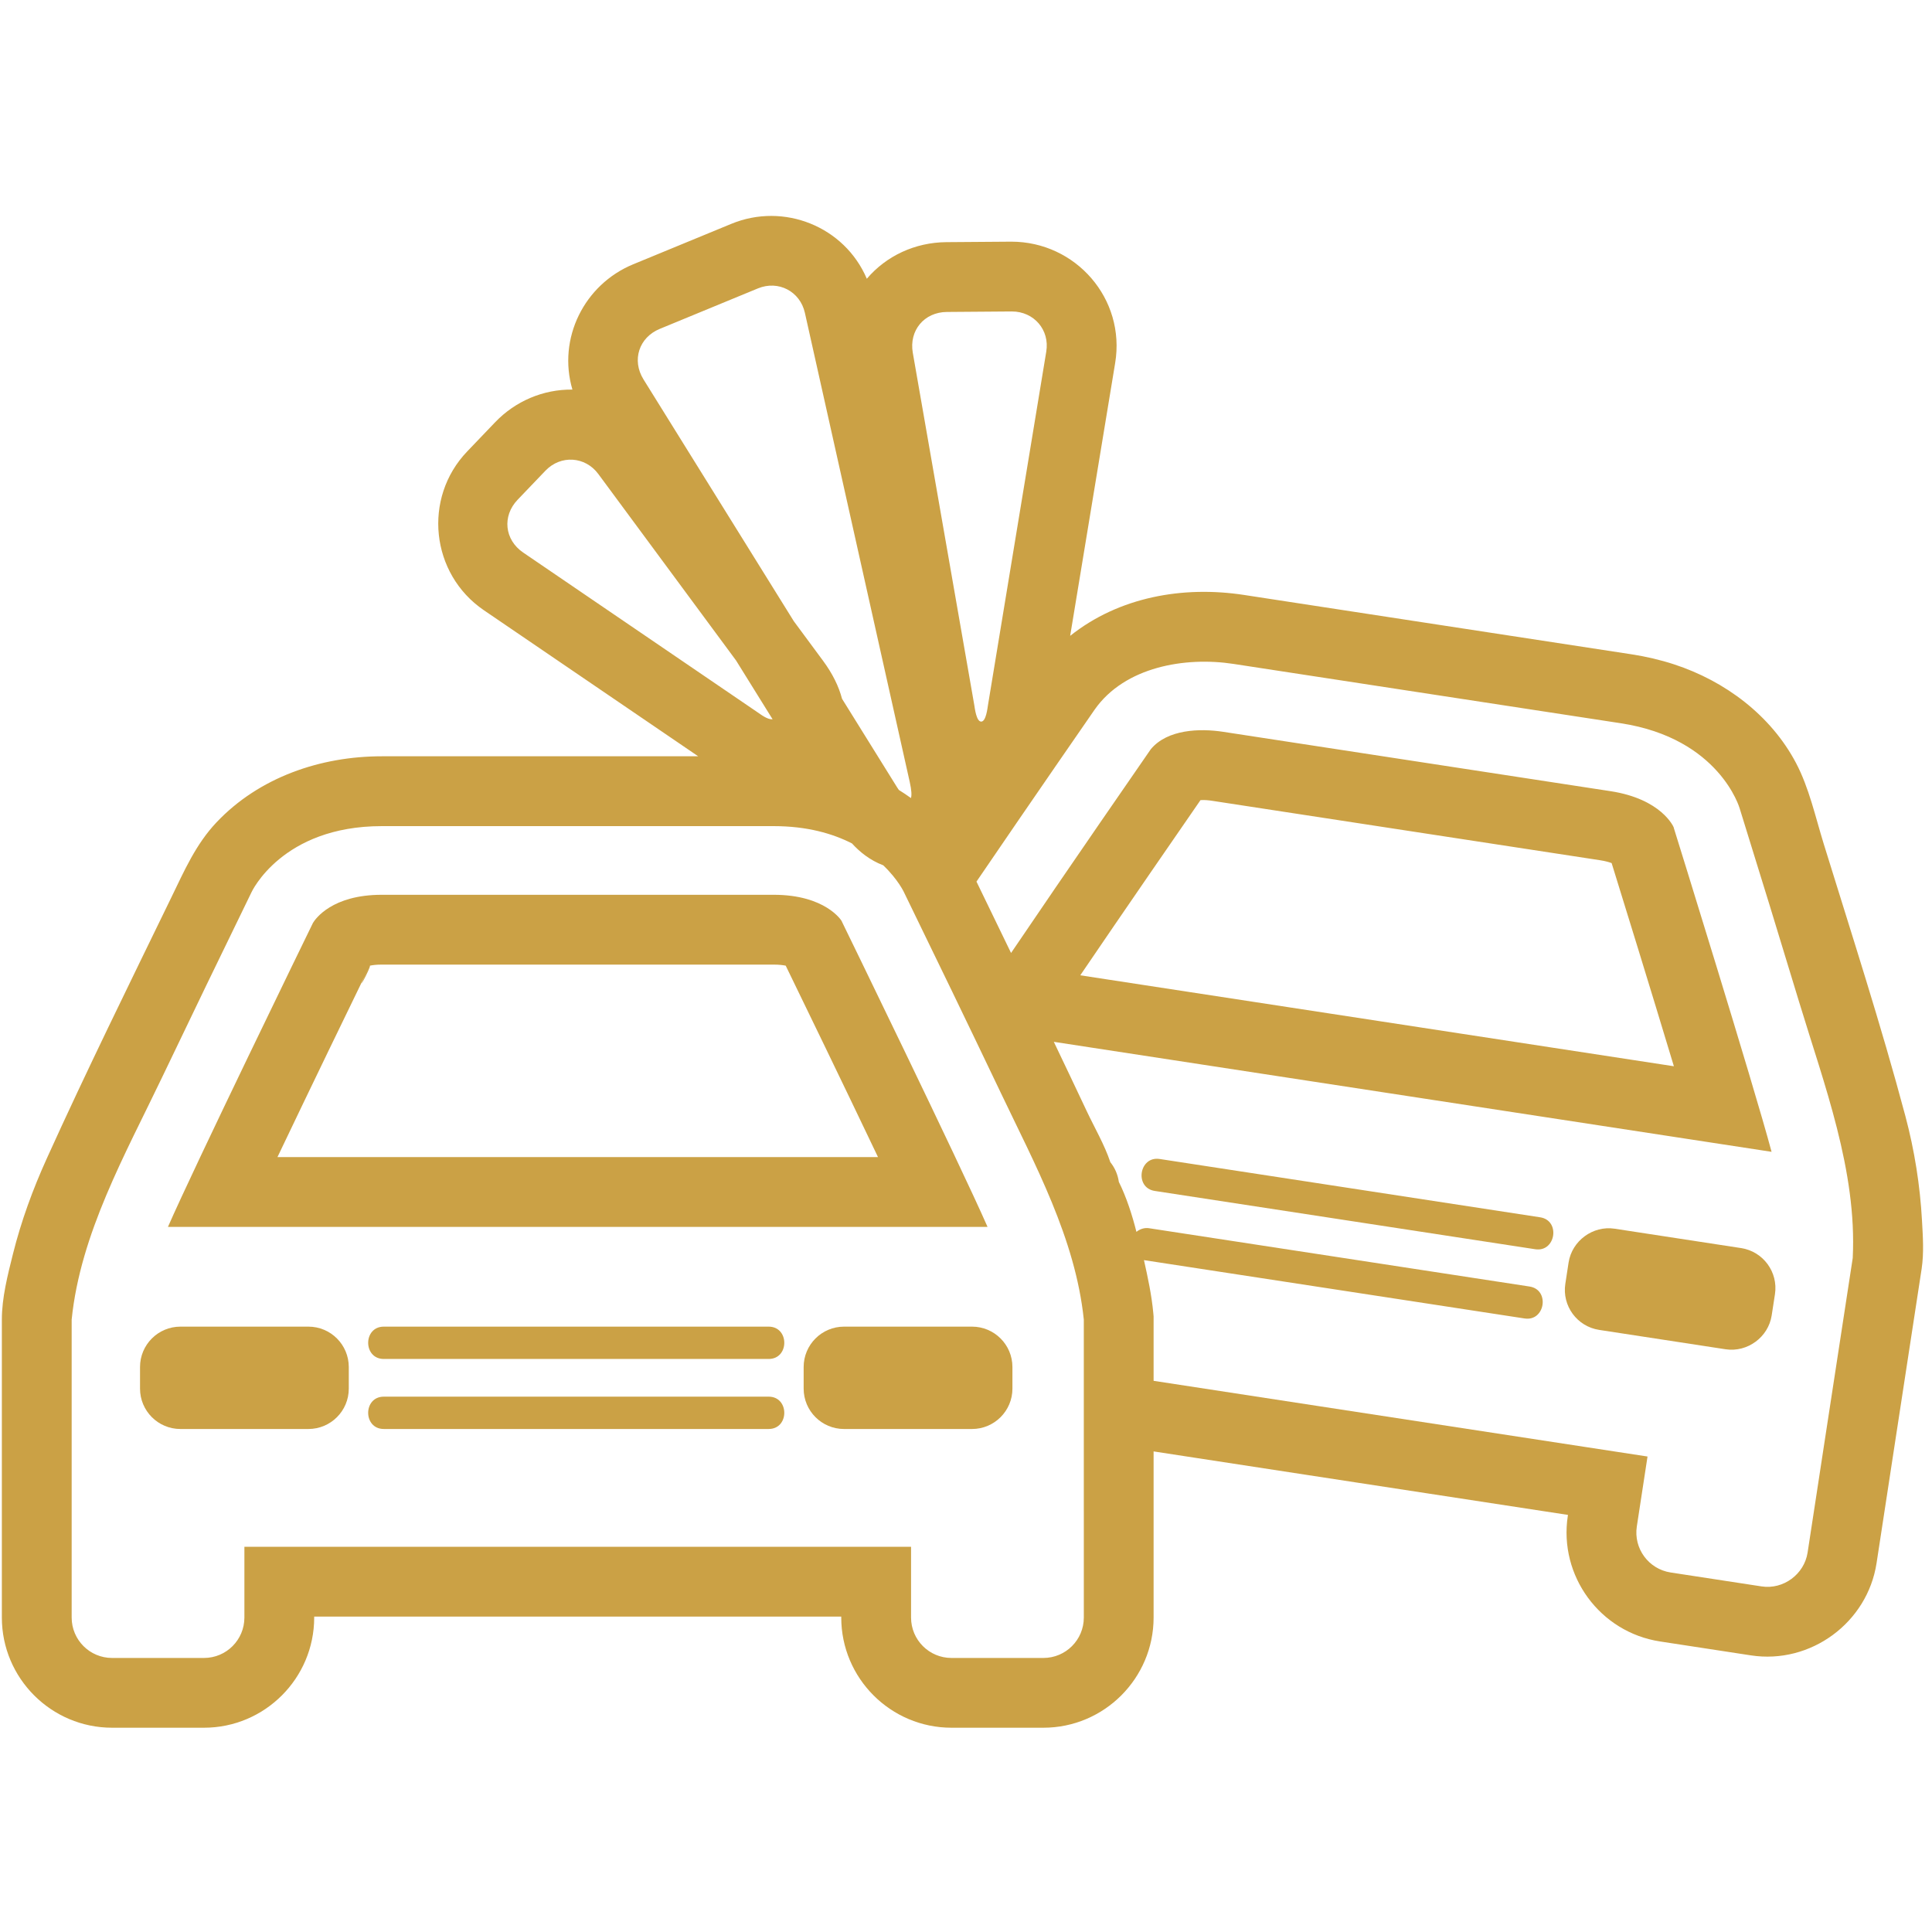
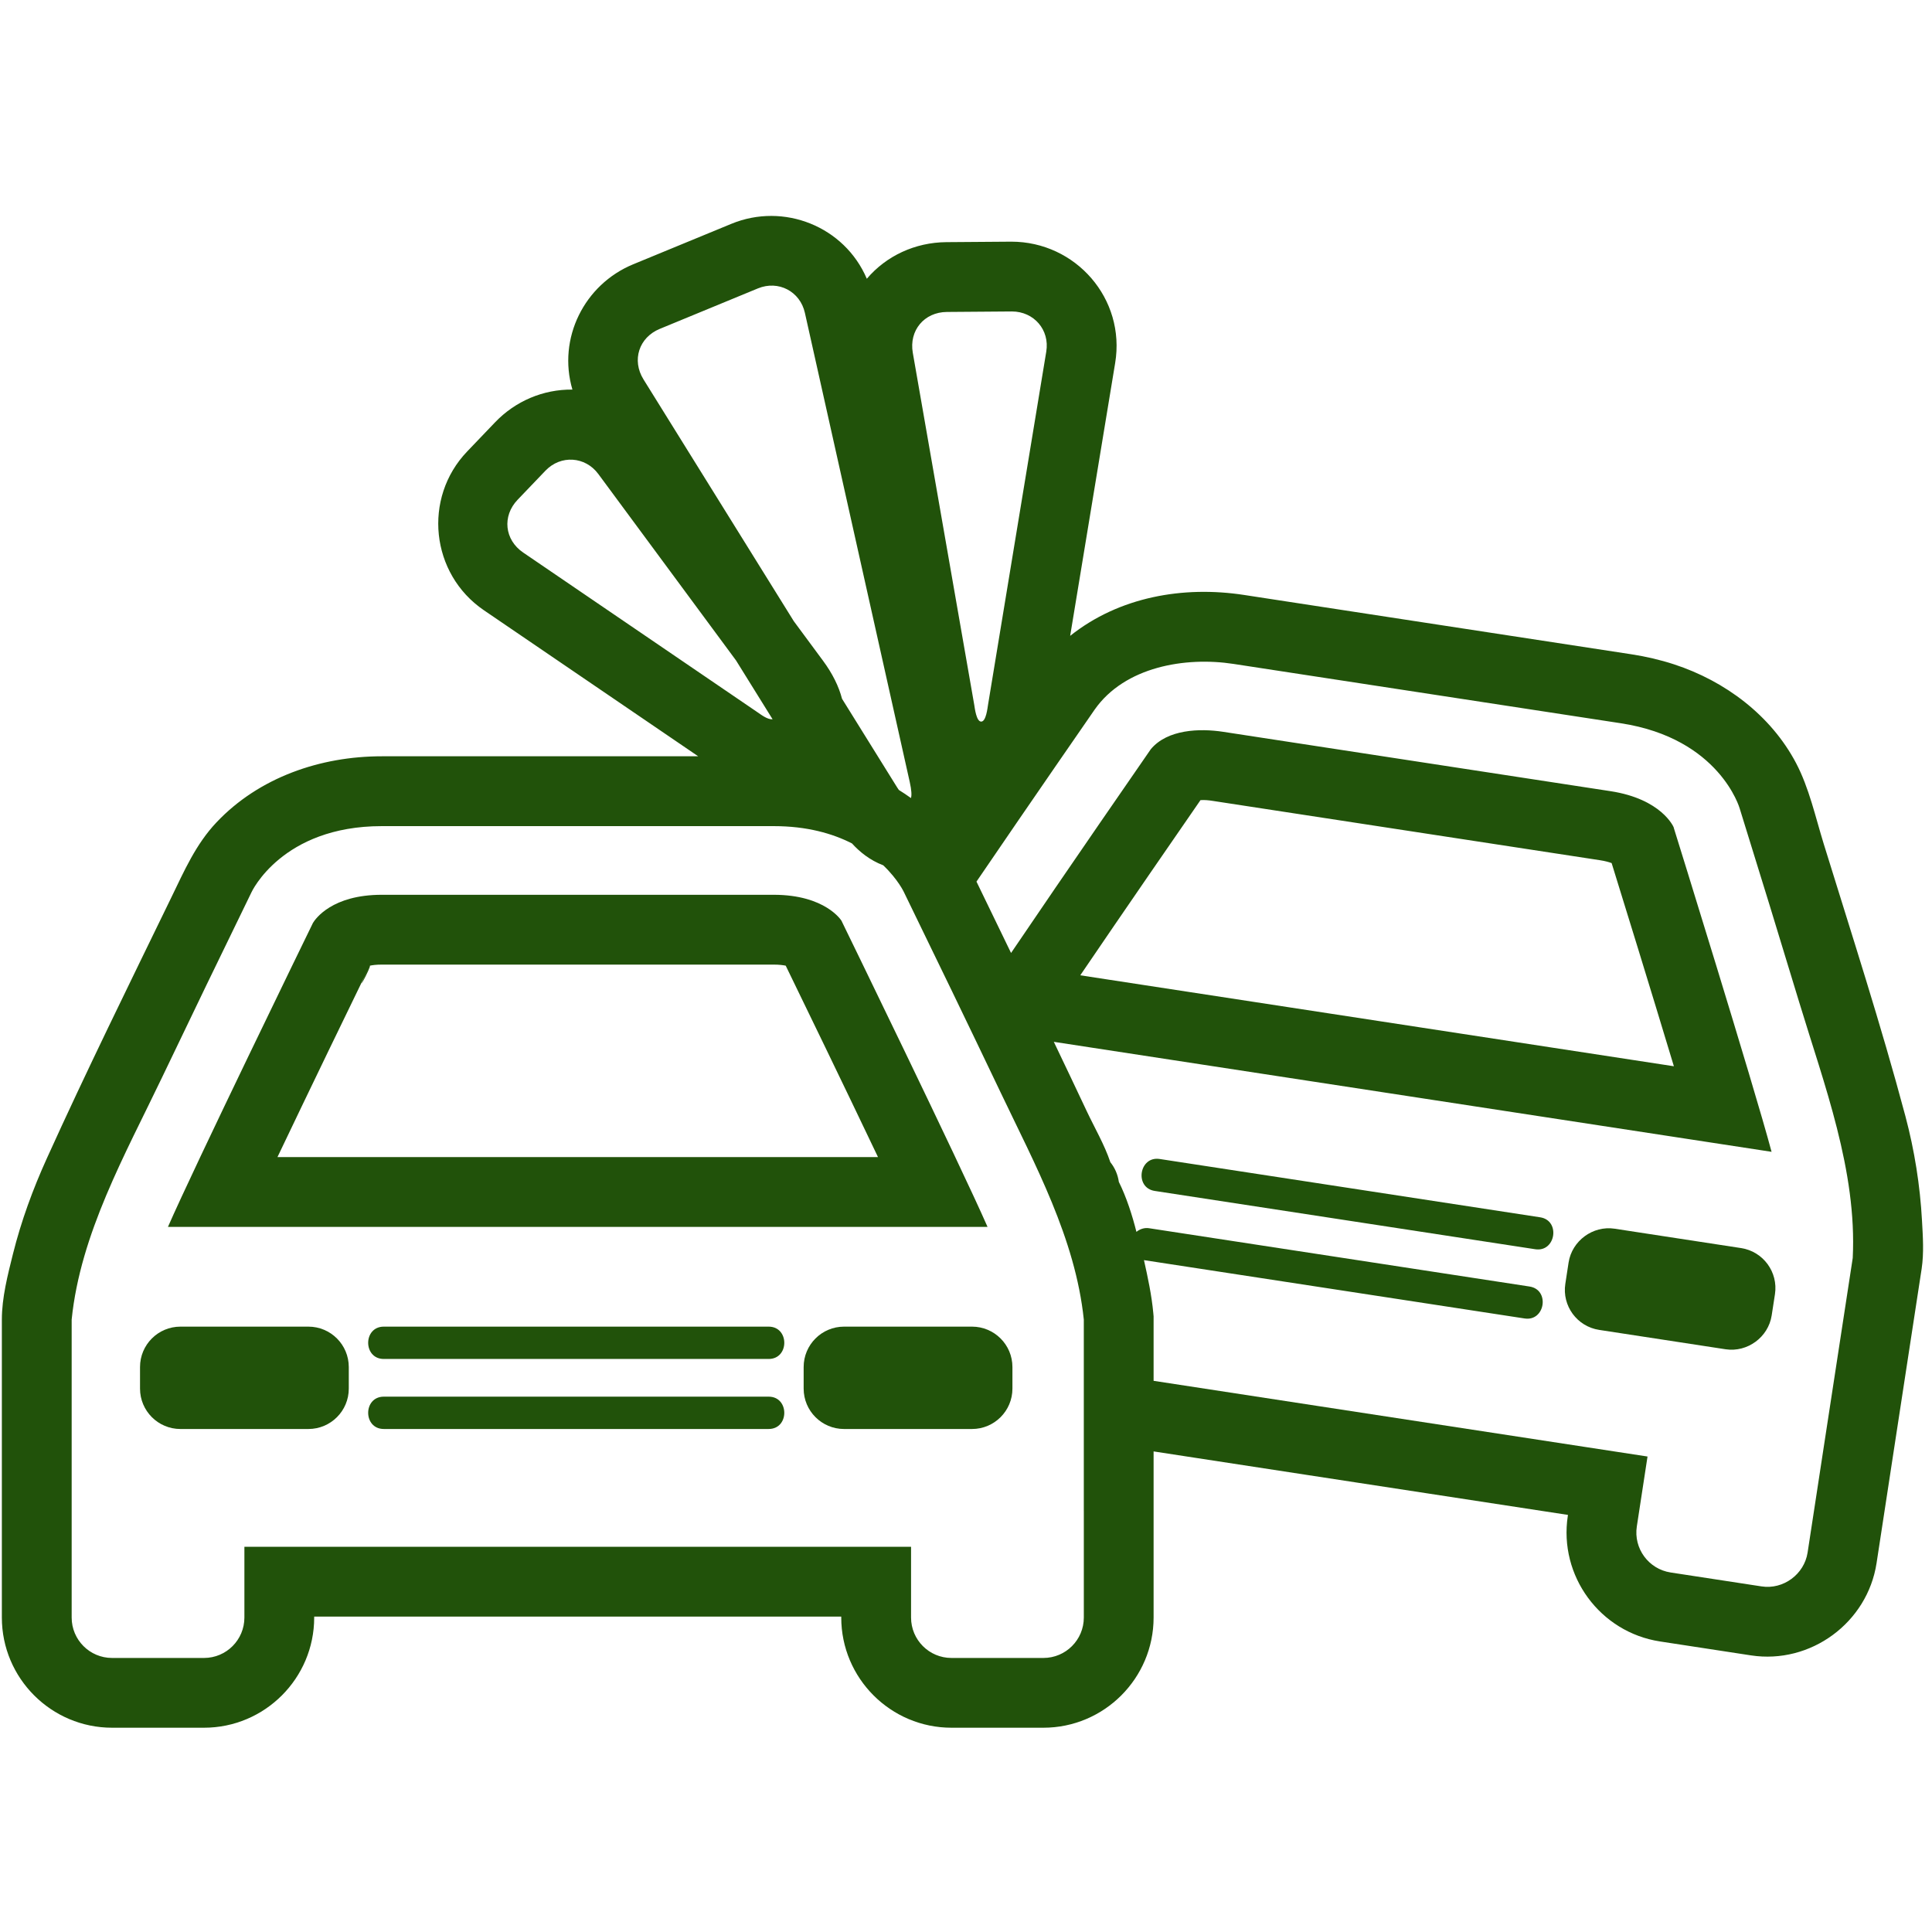
<svg xmlns="http://www.w3.org/2000/svg" version="1.1" id="Layer_1" x="0px" y="0px" width="128px" height="128px" viewBox="0 0 128 128" enable-background="new 0 0 128 128" xml:space="preserve">
  <g>
-     <path fill="#CBA145" d="M55.802,61.11l-0.046-0.1c-0.008-0.017-1.067-1.728-4.497-1.728H25.294c-3.295,0-4.396,1.592-4.56,1.864   c-0.425,0.87-7.835,16.088-9.607,20.139h54.3C63.611,77.136,55.88,61.269,55.802,61.11C55.802,61.11,55.88,61.269,55.802,61.11z    M24.497,63.981c0.167-0.038,0.425-0.074,0.797-0.074h25.965c0.362,0,0.621,0.035,0.797,0.071   c1.062,2.183,3.839,7.906,6.113,12.681H18.383C20.559,72.095,23.213,66.618,24.497,63.981   C24.664,63.944,23.213,66.618,24.497,63.981z" />
-     <path fill="#CBA145" d="M20.431,87.893h-8.477c-1.478,0-2.677,1.198-2.677,2.677v1.428c0,1.479,1.199,2.677,2.677,2.677h8.477   c1.479,0,2.677-1.198,2.677-2.677v-1.428C23.107,89.091,21.91,87.893,20.431,87.893C20.431,87.893,21.91,87.893,20.431,87.893z" />
-     <path fill="#CBA145" d="M50.925,87.893H38.176H25.428c-1.381,0-1.38,2.142,0,2.142h12.749h12.749   C52.306,90.034,52.307,87.893,50.925,87.893C50.925,87.893,51.516,87.893,50.925,87.893z" />
-     <path fill="#CBA145" d="M50.925,92.532H38.176H25.428c-1.38,0-1.381,2.142,0,2.142h12.749h12.749   C52.306,94.674,52.306,92.532,50.925,92.532C50.925,92.532,51.516,92.532,50.925,92.532z" />
-     <path fill="#CBA145" d="M64.398,87.893h-8.477c-1.478,0-2.677,1.198-2.677,2.677v1.428c0,1.479,1.199,2.677,2.677,2.677h8.477   c1.478,0,2.678-1.198,2.678-2.677v-1.428C67.076,89.091,65.876,87.893,64.398,87.893C64.398,87.893,65.876,87.893,64.398,87.893z" />
-     <path fill="#CBA145" d="M126.238,73.95c-1.617-6.066-3.563-12.058-5.416-18.056c-0.544-1.762-0.963-3.69-1.825-5.332   c-1.668-3.171-4.712-5.446-8.083-6.546c-0.921-0.301-1.868-0.52-2.825-0.667l-12.834-1.966l-12.832-1.966   c-4.037-0.619-8.281,0.127-11.522,2.71l2.981-18.074c0.704-4.254-2.606-8.042-6.881-8.042l-4.306,0.032   c-2.061,0.017-3.973,0.902-5.266,2.425c-1.478-3.467-5.501-5.072-8.977-3.638l-6.501,2.68c-3.244,1.337-5.024,4.91-4.027,8.301   c-1.942-0.022-3.784,0.767-5.127,2.171l-1.843,1.926c-2.957,3.087-2.426,8.114,1.102,10.52l14.202,9.678h-7.982H25.294   c-4.056,0-8.127,1.39-10.952,4.379c-1.37,1.449-2.133,3.207-2.991,4.973c-2.789,5.744-5.617,11.478-8.251,17.294   c-0.926,2.045-1.697,4.146-2.242,6.327c-0.347,1.389-0.735,2.896-0.735,4.343v12.693v2.363v4.686c0,4.026,3.275,7.302,7.302,7.302   h6.091c4.025,0,7.3-3.275,7.3-7.302v-0.061h17.46h17.459v0.061c0,4.026,3.275,7.302,7.301,7.302h6.092   c4.025,0,7.301-3.275,7.301-7.302v-4.686v-2.363v-3.955l10.194,1.563l17.259,2.644l-0.01,0.061c-0.61,3.979,2.132,7.713,6.11,8.323   l6.022,0.922c3.951,0.606,7.718-2.163,8.323-6.111l0.709-4.631l0.357-2.337l1.923-12.547c0.154-1.033,0.081-2.129,0.022-3.165   C127.211,78.544,126.841,76.215,126.238,73.95C125.042,69.459,127.596,79.046,126.238,73.95z M62.729,20.668l4.311-0.033   c1.456,0,2.519,1.219,2.277,2.666l-3.858,23.397c-0.032,0.189-0.127,1.11-0.452,1.11s-0.428-0.915-0.46-1.105l-4.072-23.331   C60.217,21.896,61.231,20.681,62.729,20.668C62.729,20.668,61.231,20.681,62.729,20.668z M43.714,21.788l6.501-2.681   c1.353-0.557,2.793,0.196,3.111,1.619l6.947,31.084c0.12,0.54,0.137,0.886,0.08,1.063c-0.254-0.184-0.522-0.362-0.801-0.536   c-0.042-0.061-0.079-0.113-0.123-0.184l-3.643-5.859c-0.214-0.82-0.625-1.66-1.256-2.515l-1.937-2.621l-9.96-16.022   C41.844,23.865,42.33,22.357,43.714,21.788C43.714,21.788,42.33,22.357,43.714,21.788z M34.295,33.108l1.845-1.927   c1.008-1.052,2.632-0.951,3.499,0.221l9.125,12.354l2.423,3.899c-0.345,0.021-0.743-0.291-1.01-0.473L34.662,36.608   C33.424,35.765,33.259,34.19,34.295,33.108C34.295,33.108,33.259,34.19,34.295,33.108z M71.806,100.117v2.363v4.686   c0,1.479-1.199,2.678-2.677,2.678h-6.092c-1.478,0-2.677-1.199-2.677-2.678v-4.686H38.276H16.192v4.686   c0,1.479-1.197,2.678-2.676,2.678H7.425c-1.478,0-2.677-1.199-2.677-2.678v-4.686v-2.363V87.424   c0.579-5.694,3.548-10.939,5.978-16.021c1.962-4.104,3.942-8.199,5.935-12.287c0,0,2.008-4.383,8.633-4.383h12.982h12.983   c2.216,0,3.906,0.494,5.186,1.146c0.499,0.55,1.183,1.113,2.072,1.45c0.99,0.945,1.375,1.787,1.375,1.787   c2.147,4.406,4.281,8.816,6.391,13.24c2.287,4.8,4.963,9.693,5.522,15.068v4.06V100.117L71.806,100.117z M122.748,83.348   l-1.924,12.547l-0.357,2.337l-0.709,4.63c-0.222,1.441-1.61,2.465-3.053,2.241l-6.021-0.922c-1.461-0.224-2.465-1.591-2.24-3.052   l0.709-4.631l-21.83-3.345l-10.894-1.67v-4.06v-0.211l-0.019-0.21l0,0c-0.109-1.188-0.361-2.356-0.62-3.519   c0.006,0.001,0.01,0.005,0.015,0.006l12.602,1.931l12.603,1.932c1.358,0.211,1.692-1.908,0.324-2.117l-12.603-1.932l-12.602-1.93   c-0.298-0.047-0.604,0.049-0.838,0.241c-0.271-1.084-0.664-2.309-1.165-3.311c-0.068-0.485-0.264-0.933-0.563-1.305   c-0.386-1.156-1.047-2.284-1.565-3.384c-0.722-1.533-1.449-3.062-2.18-4.59l47.553,7.287c-1.166-4.376-6.404-21.231-6.459-21.4   l-0.029-0.105c-0.006-0.018-0.794-1.869-4.183-2.389l-25.666-3.933c-1.545-0.235-3.688-0.17-4.79,1.152   c-0.399,0.575-5.544,8.013-9.259,13.501c-0.938-1.944-1.757-3.628-2.291-4.728c3.658-5.372,7.831-11.398,7.831-11.398   c1.994-2.841,6.002-3.515,9.197-3.025l12.833,1.966l12.833,1.966c6.55,1.004,7.87,5.641,7.87,5.641   c1.33,4.276,2.646,8.557,3.944,12.842C120.855,71.856,123.038,77.567,122.748,83.348L122.748,83.348z M71.571,64.616   c3.008-4.427,6.643-9.693,7.964-11.605c0.266-0.02,0.536,0.007,0.799,0.048l25.665,3.932c0.356,0.054,0.608,0.128,0.776,0.191   c0.734,2.364,2.604,8.416,4.124,13.46L71.571,64.616C74.579,60.189,71.571,64.616,71.571,64.616z" />
-     <path fill="#CBA145" d="M115.355,82.689l-8.379-1.284c-1.442-0.222-2.831,0.801-3.053,2.241l-0.216,1.41   c-0.225,1.463,0.78,2.829,2.241,3.053l8.379,1.284c1.441,0.218,2.829-0.799,3.051-2.241l0.218-1.411   C117.818,84.28,116.815,82.913,115.355,82.689C115.355,82.689,116.815,82.913,115.355,82.689z" />
-     <path fill="#CBA145" d="M102.037,80.649l-12.603-1.932l-12.602-1.931c-1.36-0.212-1.693,1.908-0.325,2.117l12.602,1.931   l12.604,1.931C103.071,82.978,103.406,80.857,102.037,80.649C102.037,80.649,102.62,80.738,102.037,80.649z" />
+     <path fill="#21520a" d="M55.802,61.11l-0.046-0.1c-0.008-0.017-1.067-1.728-4.497-1.728H25.294c-3.295,0-4.396,1.592-4.56,1.864   c-0.425,0.87-7.835,16.088-9.607,20.139h54.3C63.611,77.136,55.88,61.269,55.802,61.11C55.802,61.11,55.88,61.269,55.802,61.11z    M24.497,63.981c0.167-0.038,0.425-0.074,0.797-0.074h25.965c0.362,0,0.621,0.035,0.797,0.071   c1.062,2.183,3.839,7.906,6.113,12.681H18.383C20.559,72.095,23.213,66.618,24.497,63.981   C24.664,63.944,23.213,66.618,24.497,63.981z" />
+     <path fill="#21520a" d="M20.431,87.893h-8.477c-1.478,0-2.677,1.198-2.677,2.677v1.428c0,1.479,1.199,2.677,2.677,2.677h8.477   c1.479,0,2.677-1.198,2.677-2.677v-1.428C23.107,89.091,21.91,87.893,20.431,87.893C20.431,87.893,21.91,87.893,20.431,87.893z" />
+     <path fill="#21520a" d="M50.925,87.893H38.176H25.428c-1.381,0-1.38,2.142,0,2.142h12.749h12.749   C52.306,90.034,52.307,87.893,50.925,87.893C50.925,87.893,51.516,87.893,50.925,87.893z" />
+     <path fill="#21520a" d="M50.925,92.532H38.176H25.428c-1.38,0-1.381,2.142,0,2.142h12.749h12.749   C52.306,94.674,52.306,92.532,50.925,92.532C50.925,92.532,51.516,92.532,50.925,92.532z" />
+     <path fill="#21520a" d="M64.398,87.893h-8.477c-1.478,0-2.677,1.198-2.677,2.677v1.428c0,1.479,1.199,2.677,2.677,2.677h8.477   c1.478,0,2.678-1.198,2.678-2.677v-1.428C67.076,89.091,65.876,87.893,64.398,87.893C64.398,87.893,65.876,87.893,64.398,87.893z" />
+     <path fill="#21520a" d="M126.238,73.95c-1.617-6.066-3.563-12.058-5.416-18.056c-0.544-1.762-0.963-3.69-1.825-5.332   c-1.668-3.171-4.712-5.446-8.083-6.546c-0.921-0.301-1.868-0.52-2.825-0.667l-12.834-1.966l-12.832-1.966   c-4.037-0.619-8.281,0.127-11.522,2.71l2.981-18.074c0.704-4.254-2.606-8.042-6.881-8.042l-4.306,0.032   c-2.061,0.017-3.973,0.902-5.266,2.425c-1.478-3.467-5.501-5.072-8.977-3.638l-6.501,2.68c-3.244,1.337-5.024,4.91-4.027,8.301   c-1.942-0.022-3.784,0.767-5.127,2.171l-1.843,1.926c-2.957,3.087-2.426,8.114,1.102,10.52l14.202,9.678h-7.982H25.294   c-4.056,0-8.127,1.39-10.952,4.379c-1.37,1.449-2.133,3.207-2.991,4.973c-2.789,5.744-5.617,11.478-8.251,17.294   c-0.926,2.045-1.697,4.146-2.242,6.327c-0.347,1.389-0.735,2.896-0.735,4.343v12.693v2.363v4.686c0,4.026,3.275,7.302,7.302,7.302   h6.091c4.025,0,7.3-3.275,7.3-7.302v-0.061h17.46h17.459v0.061c0,4.026,3.275,7.302,7.301,7.302h6.092   c4.025,0,7.301-3.275,7.301-7.302v-4.686v-2.363v-3.955l10.194,1.563l17.259,2.644l-0.01,0.061c-0.61,3.979,2.132,7.713,6.11,8.323   l6.022,0.922c3.951,0.606,7.718-2.163,8.323-6.111l0.709-4.631l0.357-2.337l1.923-12.547c0.154-1.033,0.081-2.129,0.022-3.165   C127.211,78.544,126.841,76.215,126.238,73.95C125.042,69.459,127.596,79.046,126.238,73.95z M62.729,20.668l4.311-0.033   c1.456,0,2.519,1.219,2.277,2.666l-3.858,23.397c-0.032,0.189-0.127,1.11-0.452,1.11s-0.428-0.915-0.46-1.105l-4.072-23.331   C60.217,21.896,61.231,20.681,62.729,20.668C62.729,20.668,61.231,20.681,62.729,20.668z M43.714,21.788l6.501-2.681   c1.353-0.557,2.793,0.196,3.111,1.619l6.947,31.084c0.12,0.54,0.137,0.886,0.08,1.063c-0.254-0.184-0.522-0.362-0.801-0.536   c-0.042-0.061-0.079-0.113-0.123-0.184l-3.643-5.859c-0.214-0.82-0.625-1.66-1.256-2.515l-1.937-2.621l-9.96-16.022   C41.844,23.865,42.33,22.357,43.714,21.788C43.714,21.788,42.33,22.357,43.714,21.788z M34.295,33.108l1.845-1.927   c1.008-1.052,2.632-0.951,3.499,0.221l9.125,12.354l2.423,3.899c-0.345,0.021-0.743-0.291-1.01-0.473L34.662,36.608   C33.424,35.765,33.259,34.19,34.295,33.108C34.295,33.108,33.259,34.19,34.295,33.108z M71.806,100.117v2.363v4.686   c0,1.479-1.199,2.678-2.677,2.678h-6.092c-1.478,0-2.677-1.199-2.677-2.678v-4.686H38.276H16.192v4.686   c0,1.479-1.197,2.678-2.676,2.678H7.425c-1.478,0-2.677-1.199-2.677-2.678v-4.686v-2.363V87.424   c0.579-5.694,3.548-10.939,5.978-16.021c1.962-4.104,3.942-8.199,5.935-12.287c0,0,2.008-4.383,8.633-4.383h12.982h12.983   c2.216,0,3.906,0.494,5.186,1.146c0.499,0.55,1.183,1.113,2.072,1.45c0.99,0.945,1.375,1.787,1.375,1.787   c2.147,4.406,4.281,8.816,6.391,13.24c2.287,4.8,4.963,9.693,5.522,15.068v4.06V100.117L71.806,100.117z M122.748,83.348   l-1.924,12.547l-0.357,2.337l-0.709,4.63c-0.222,1.441-1.61,2.465-3.053,2.241l-6.021-0.922c-1.461-0.224-2.465-1.591-2.24-3.052   l0.709-4.631l-21.83-3.345l-10.894-1.67v-4.06v-0.211l-0.019-0.21l0,0c-0.109-1.188-0.361-2.356-0.62-3.519   c0.006,0.001,0.01,0.005,0.015,0.006l12.602,1.931l12.603,1.932c1.358,0.211,1.692-1.908,0.324-2.117l-12.603-1.932l-12.602-1.93   c-0.298-0.047-0.604,0.049-0.838,0.241c-0.271-1.084-0.664-2.309-1.165-3.311c-0.068-0.485-0.264-0.933-0.563-1.305   c-0.386-1.156-1.047-2.284-1.565-3.384c-0.722-1.533-1.449-3.062-2.18-4.59l47.553,7.287c-1.166-4.376-6.404-21.231-6.459-21.4   l-0.029-0.105c-0.006-0.018-0.794-1.869-4.183-2.389l-25.666-3.933c-1.545-0.235-3.688-0.17-4.79,1.152   c-0.399,0.575-5.544,8.013-9.259,13.501c-0.938-1.944-1.757-3.628-2.291-4.728c3.658-5.372,7.831-11.398,7.831-11.398   c1.994-2.841,6.002-3.515,9.197-3.025l12.833,1.966l12.833,1.966c6.55,1.004,7.87,5.641,7.87,5.641   c1.33,4.276,2.646,8.557,3.944,12.842C120.855,71.856,123.038,77.567,122.748,83.348L122.748,83.348z M71.571,64.616   c3.008-4.427,6.643-9.693,7.964-11.605c0.266-0.02,0.536,0.007,0.799,0.048l25.665,3.932c0.356,0.054,0.608,0.128,0.776,0.191   c0.734,2.364,2.604,8.416,4.124,13.46L71.571,64.616C74.579,60.189,71.571,64.616,71.571,64.616z" />
+     <path fill="#21520a" d="M115.355,82.689l-8.379-1.284c-1.442-0.222-2.831,0.801-3.053,2.241l-0.216,1.41   c-0.225,1.463,0.78,2.829,2.241,3.053l8.379,1.284c1.441,0.218,2.829-0.799,3.051-2.241l0.218-1.411   C117.818,84.28,116.815,82.913,115.355,82.689C115.355,82.689,116.815,82.913,115.355,82.689z" />
+     <path fill="#21520a" d="M102.037,80.649l-12.603-1.932l-12.602-1.931c-1.36-0.212-1.693,1.908-0.325,2.117l12.602,1.931   l12.604,1.931C103.071,82.978,103.406,80.857,102.037,80.649C102.037,80.649,102.62,80.738,102.037,80.649z" />
  </g>
</svg>
